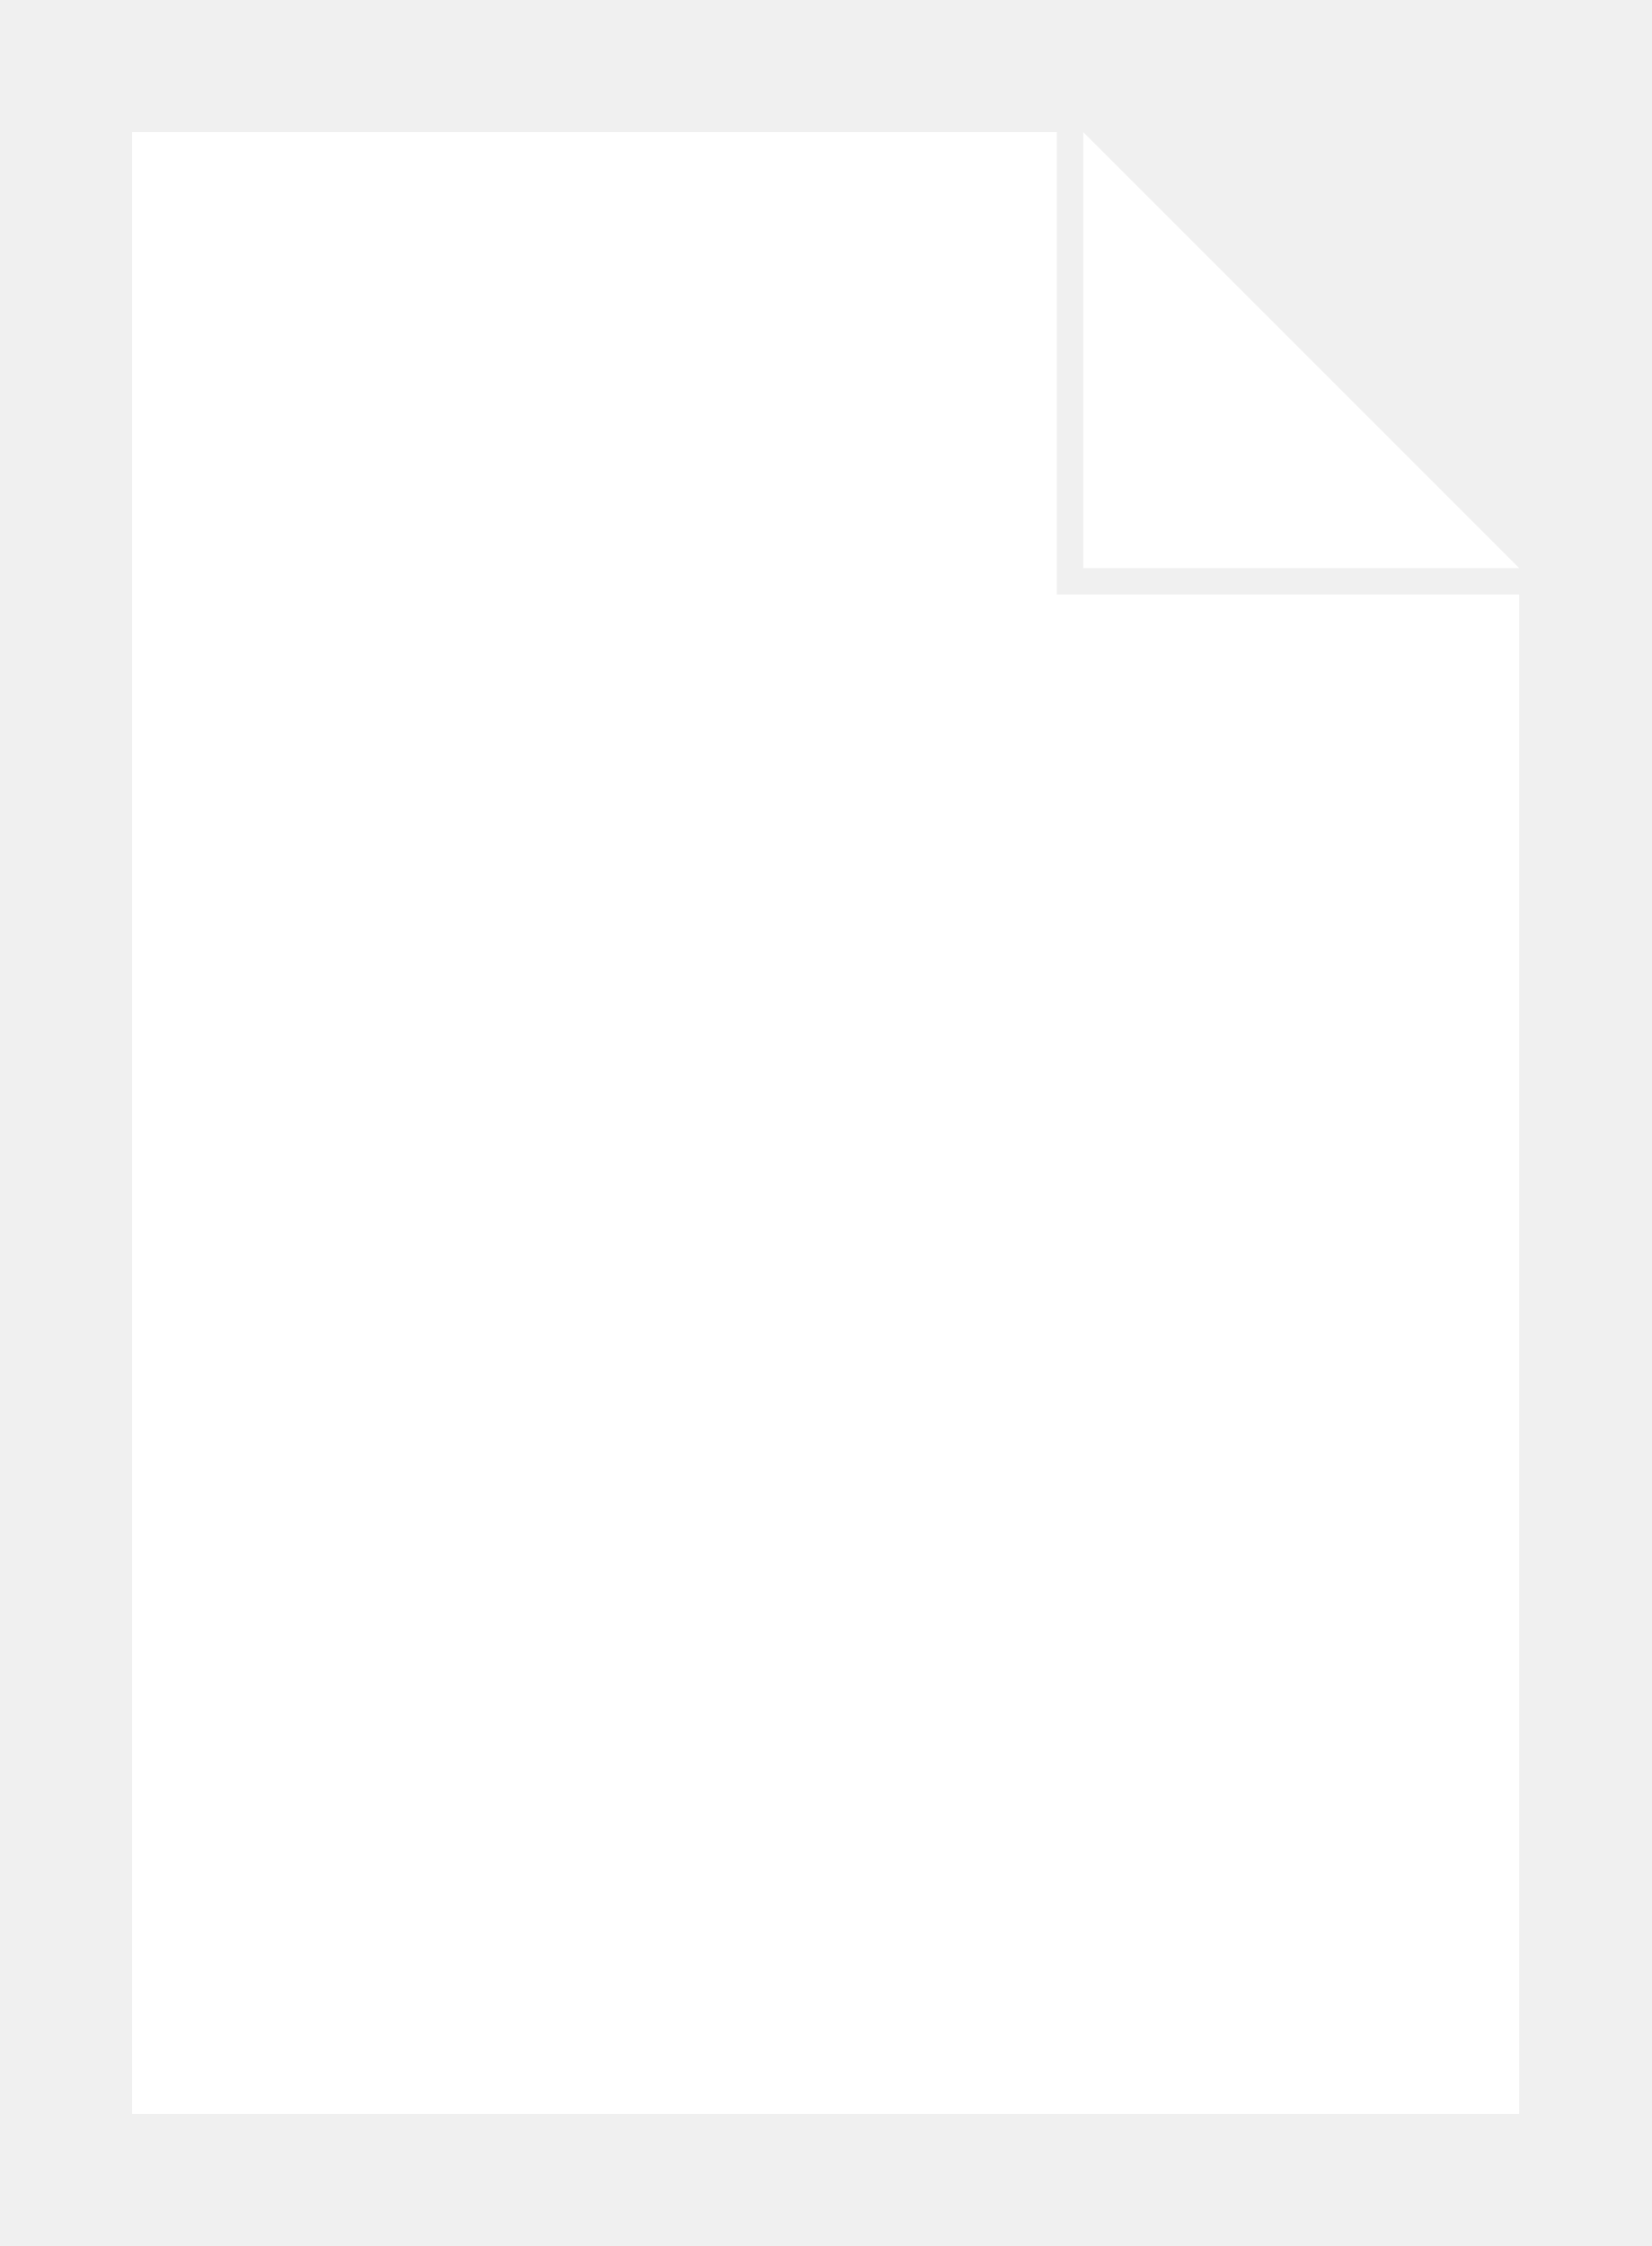
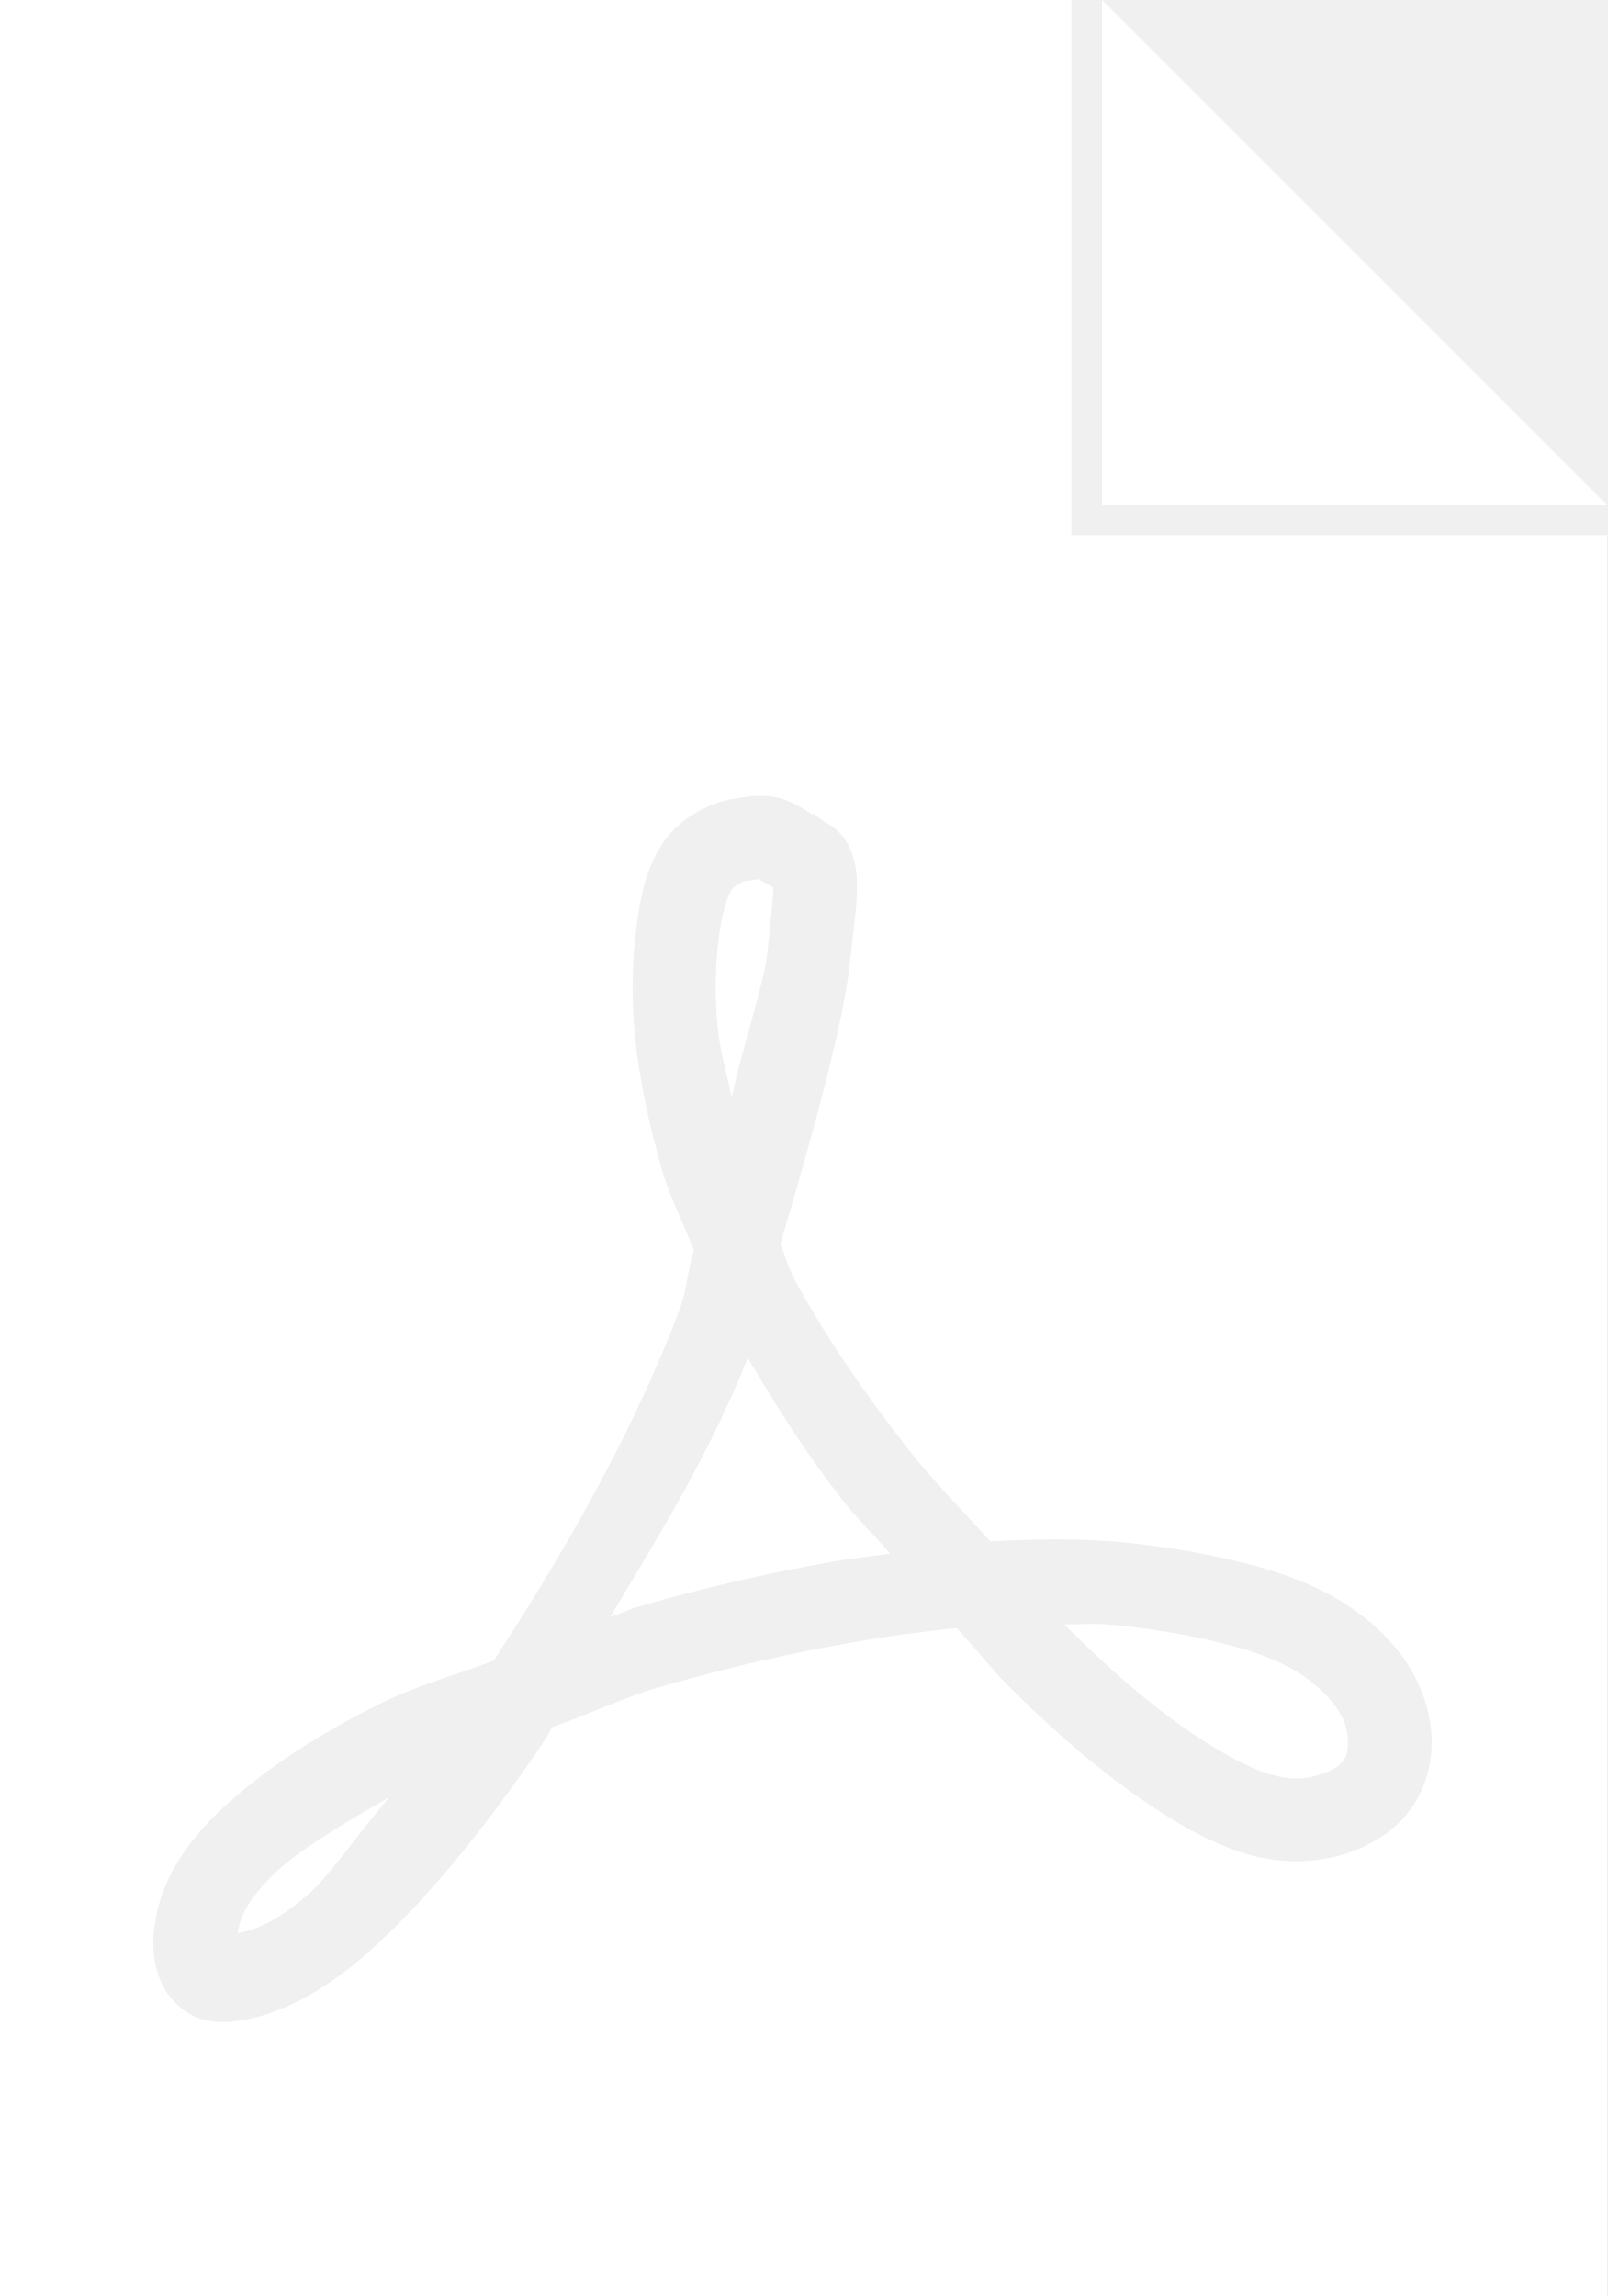
- <svg xmlns="http://www.w3.org/2000/svg" width="125" height="170" id="svg3007" version="1.1">
+ <svg xmlns="http://www.w3.org/2000/svg" width="105" height="150" id="svg3007" version="1.1">
  <defs id="defs3009" />
-   <g id="layer1" transform="translate(-15,-867.3622)" style="opacity:1">
-     <path style="fill:#ffffff;fill-opacity:1;stroke:none" d="m 25,25 70,0 0,35 35,0 0,115 -105,0 z" id="path3793" transform="translate(0,852.3622)" />
-     <path style="fill:#ffffff;fill-opacity:1;fill-rule:evenodd;stroke:none;stroke-width:1px;stroke-linecap:butt;stroke-linejoin:miter;stroke-opacity:1" d="m 97,877.362 0,33 33,0 z" id="path4135" />
+   <g id="layer1" transform="translate(-25,-877.3622)" style="opacity:1">
+     <path style="fill:white;fill-opacity:1;stroke:none" d="m 10,10 0,150 105,0 0,-115 -35,0 0,-35 -70,0 z m 49.383,51.992 c 0.465,-0.022 1.064,0.003 1.66,0.184 a 2.715,2.715 0 0 1 0.008,0 c 0.931,0.283 1.467,0.682 2.045,1.053 l 0.045,-0.09 c 0.124,0.059 0.242,0.231 0.371,0.303 0.038,0.024 0.099,0.045 0.137,0.068 l -0.014,0.031 c 0.537,0.314 1.103,0.624 1.529,1.242 0.564,0.818 0.763,1.758 0.811,2.545 0.095,1.573 -0.175,3.029 -0.439,5.508 l 0,0.008 c -0.433,4.093 -2.488,11.466 -4.553,18.438 0.345,0.759 0.429,1.355 0.871,2.189 l 0,0.008 c 1.739,3.269 4.371,7.242 7.598,11.334 1.66,2.105 3.451,3.88 5.266,5.893 2.698,-0.162 5.377,-0.205 7.984,0 a 2.715,2.715 0 0 1 0.016,0 c 2.901,0.244 5.72,0.707 8.211,1.318 l 0.008,0 c 2.461,0.599 4.73,1.359 6.803,2.666 2.069,1.292 3.924,3.06 4.963,5.395 1.051,2.326 1.142,4.854 0.105,7.037 -1.03,2.186 -3.032,3.376 -4.863,3.977 a 2.715,2.715 0 0 1 -0.023,0.008 c -1.847,0.584 -4.106,0.716 -6.5,0.016 a 2.715,2.715 0 0 1 -0.021,-0.008 c -2.384,-0.72 -4.766,-2.108 -7.229,-3.848 -2.46,-1.74 -5.054,-3.9 -8.324,-7.158 -1.03,-1.023 -2.219,-2.544 -3.348,-3.75 -2.27,0.243 -4.534,0.528 -7.281,1.029 -3.393,0.617 -7.191,1.396 -12.119,2.834 l 0,-0.008 c -2.228,0.653 -4.584,1.749 -7.031,2.629 -0.131,0.195 -0.257,0.519 -0.387,0.711 l 0,0.008 c -4.695,6.95 -8.743,11.534 -12.029,14.332 a 2.715,2.715 0 0 1 0,0.012 c -3.302,2.801 -5.978,3.77 -7.771,4.066 -0.885,0.148 -1.761,0.234 -2.781,-0.082 -1.02,-0.316 -1.965,-1.217 -2.385,-2.008 -0.82,-1.541 -0.853,-3.22 -0.432,-5.061 0.412,-1.819 1.517,-4.013 3.871,-6.318 2.365,-2.304 6.009,-4.934 11.029,-7.369 2.166,-1.052 4.642,-1.722 7.074,-2.645 4.227,-6.464 8.913,-14.439 12.084,-22.771 0.594,-1.567 0.501,-2.476 1,-4.037 -0.707,-1.776 -1.659,-3.706 -2.115,-5.326 -0.828,-2.947 -1.481,-5.92 -1.748,-8.711 -0.266,-2.783 -0.147,-5.263 0.127,-7.273 0.269,-1.993 0.646,-3.705 1.668,-5.234 a 2.715,2.715 0 0 1 0.016,-0.031 c 1.038,-1.512 2.418,-2.232 3.393,-2.59 0.947,-0.348 1.775,-0.406 1.855,-0.418 l 0,-0.004 c 0.052,-0.008 0.383,-0.077 0.848,-0.1 z m 0.164,5.43 c -0.039,0.011 0.008,0.011 -0.154,0.037 -0.649,0.104 -0.563,0.05 -0.842,0.152 -0.246,0.09 -0.583,0.289 -0.773,0.553 -0.197,0.3 -0.577,1.327 -0.795,2.939 -0.222,1.627 -0.32,3.702 -0.098,6.023 0.13,1.36 0.581,3.001 0.924,4.559 0.65,-3.116 2.117,-7.436 2.326,-9.416 0.255,-2.395 0.391,-3.743 0.393,-4.295 -0.505,-0.292 -0.971,-0.533 -0.98,-0.553 z m 1.299,0.584 -0.029,0.045 c -0.007,-0.004 0.017,0.012 0.008,0.008 l 0.021,-0.053 z m -1.992,30.703 c -2.485,6.279 -5.784,11.567 -8.977,16.93 0.551,-0.169 1.159,-0.473 1.689,-0.629 a 2.715,2.715 0 0 1 0.008,-0.008 c 5.148,-1.502 9.194,-2.321 12.674,-2.953 1.43,-0.261 2.6,-0.353 3.908,-0.553 -1.009,-1.183 -2.022,-2.118 -2.969,-3.318 -2.646,-3.356 -4.537,-6.451 -6.334,-9.469 z m 22.062,17.391 c -0.457,0.012 -0.915,0.029 -1.365,0.018 0.039,0.039 0.088,0.106 0.127,0.145 3.106,3.095 5.427,5.019 7.629,6.576 2.184,1.543 4.228,2.643 5.645,3.074 l 0.008,0 c 1.408,0.411 2.335,0.326 3.303,0.023 0.971,-0.321 1.441,-0.711 1.637,-1.129 a 2.715,2.715 0 0 1 0.008,-0.008 c 0.195,-0.411 0.279,-1.525 -0.152,-2.477 a 2.715,2.715 0 0 1 -0.008,-0.023 c -0.428,-0.964 -1.53,-2.153 -2.887,-3 a 2.715,2.715 0 0 1 -0.008,-0.008 c -1.358,-0.858 -3.026,-1.453 -5.211,-1.984 a 2.715,2.715 0 0 1 0,-0.008 c -2.181,-0.535 -4.757,-0.961 -7.371,-1.182 -0.441,-0.035 -0.896,-0.029 -1.354,-0.018 z m -45.5,11.332 c -3.081,1.747 -6.045,3.566 -7.469,4.953 -1.795,1.76 -2.169,2.744 -2.371,3.637 a 2.715,2.715 0 0 1 0,0.01 c -0.042,0.185 -0.003,0.112 -0.016,0.266 0.944,-0.202 2.153,-0.482 4.576,-2.537 1.298,-1.105 3.521,-4.281 5.279,-6.326 l 0,-0.002 z" transform="translate(15,867.3622)" id="path3793" />
+     <path style="fill:white;fill-opacity:1;fill-rule:evenodd;stroke:none;stroke-width:1px;stroke-linecap:butt;stroke-linejoin:miter;stroke-opacity:1" d="m 97,877.362 0,33 33,0 z" id="path4135" />
  </g>
</svg>
